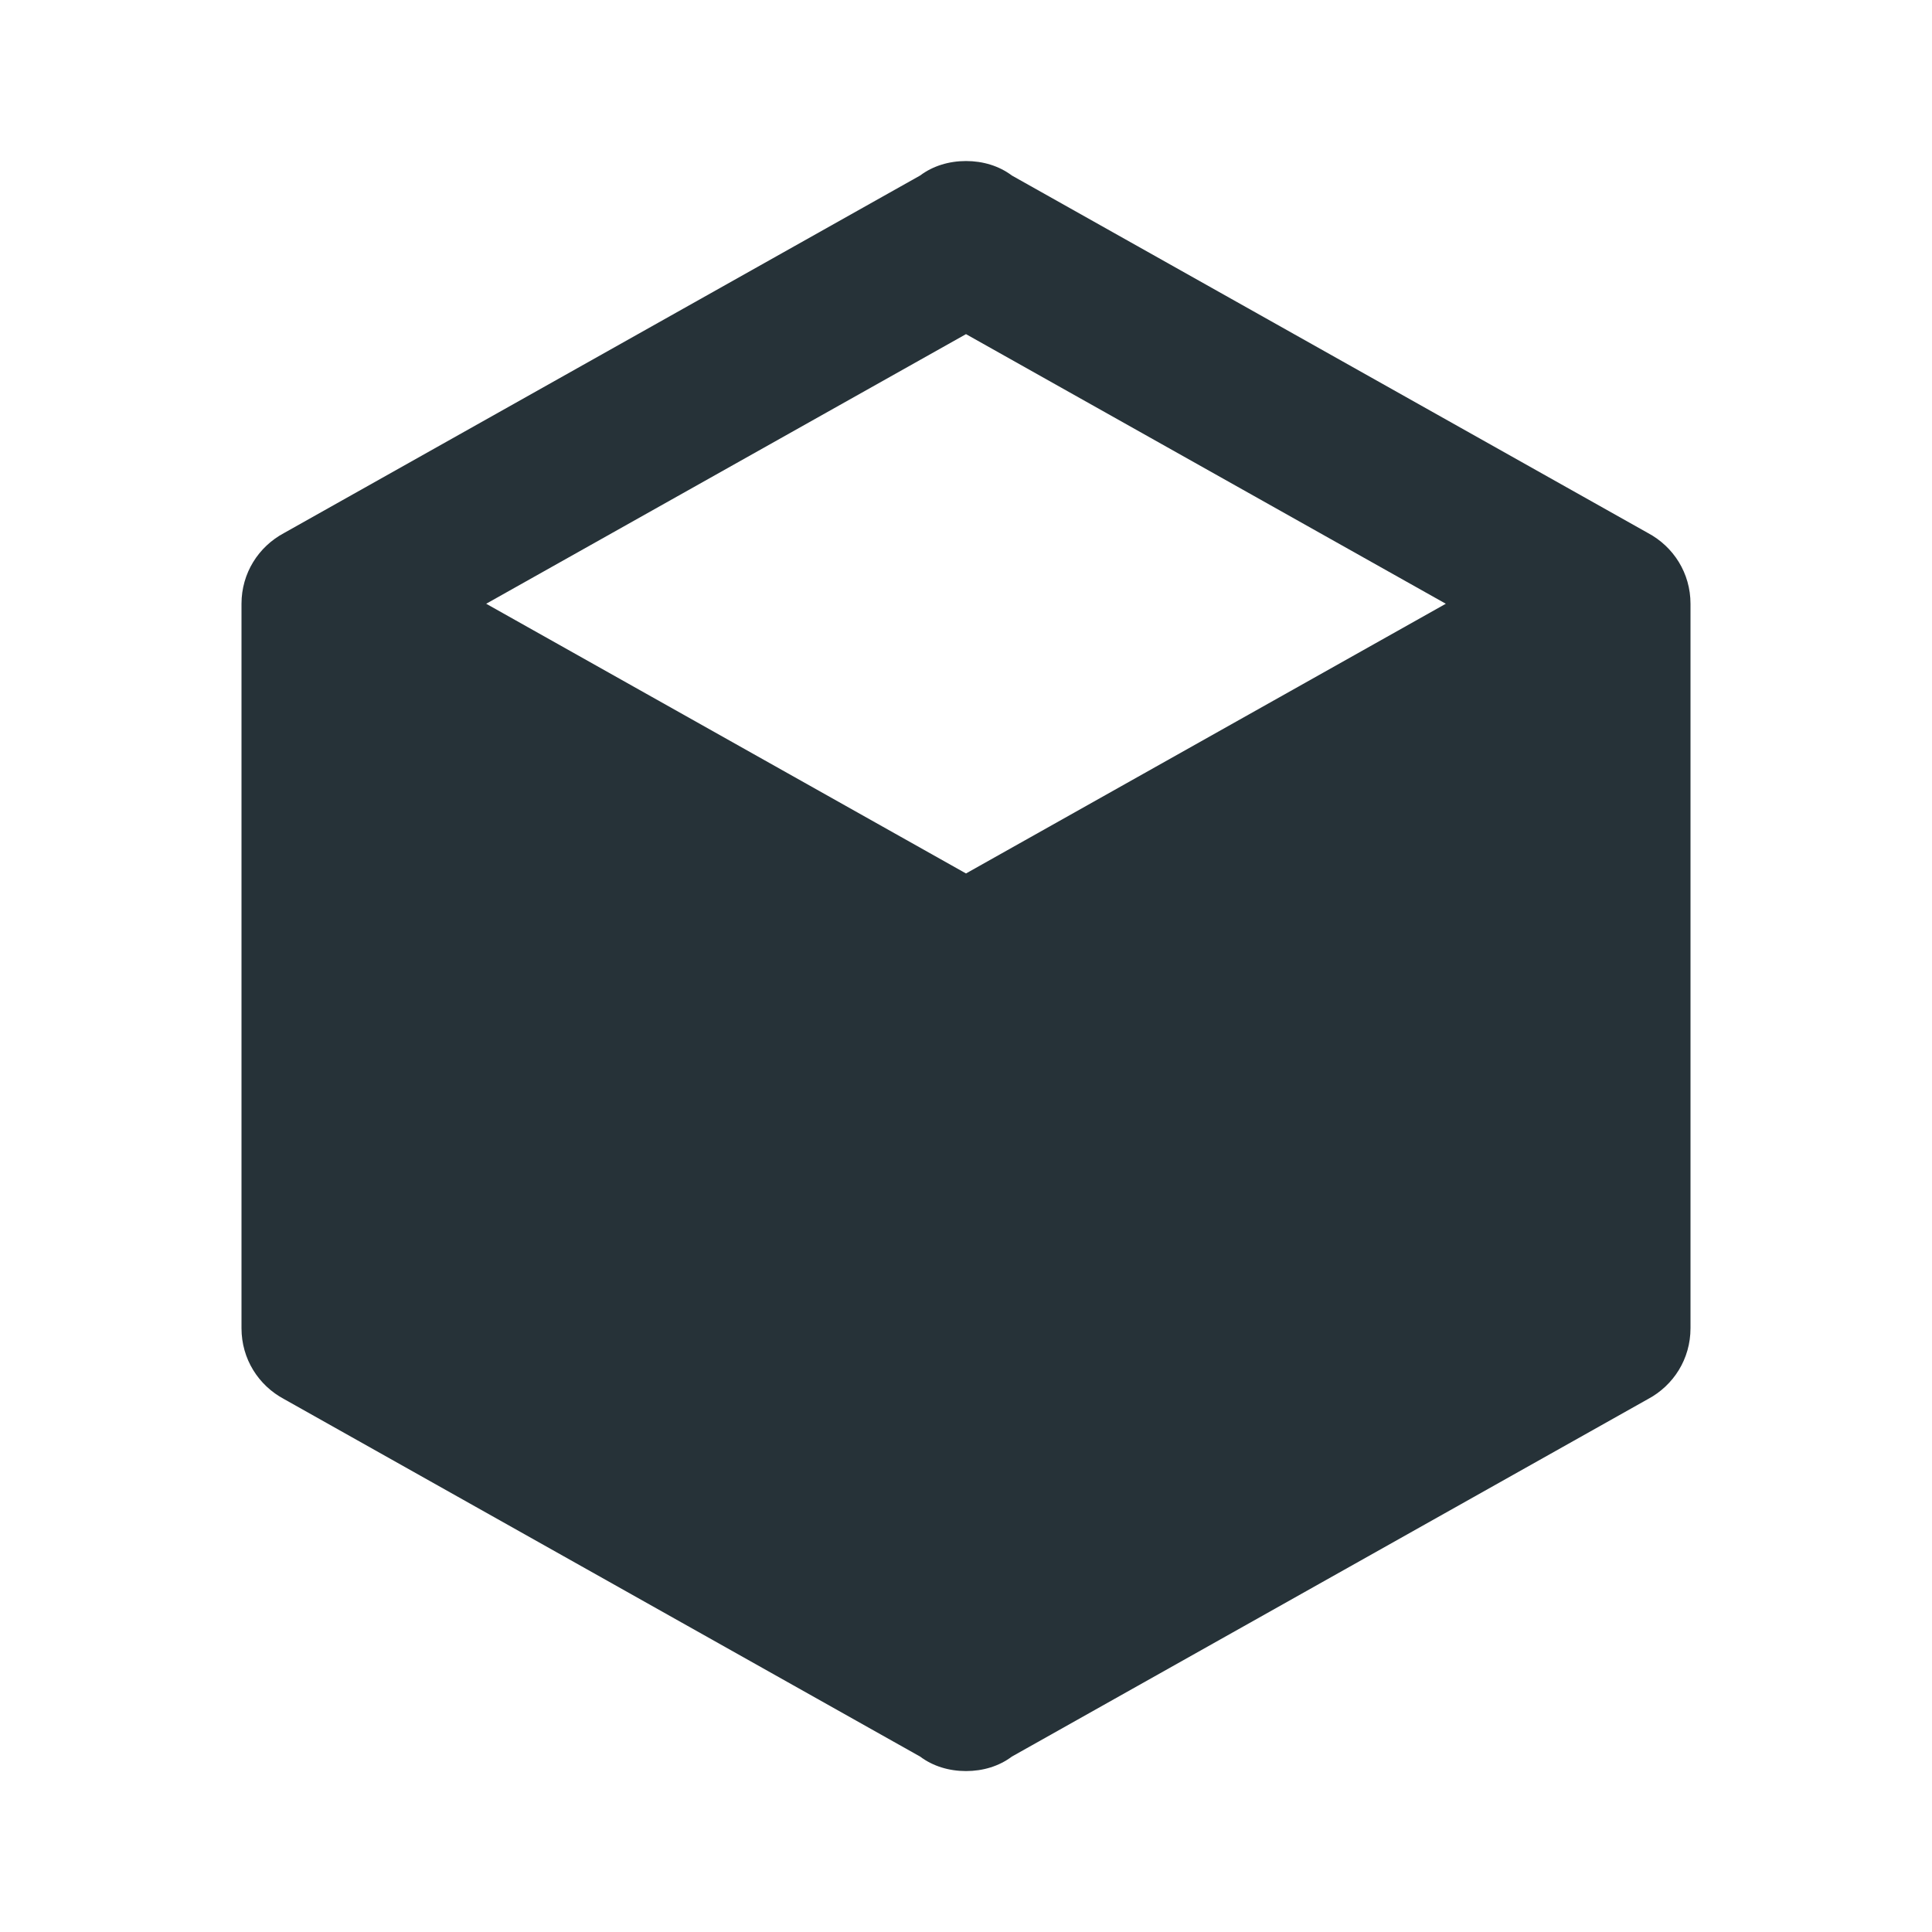
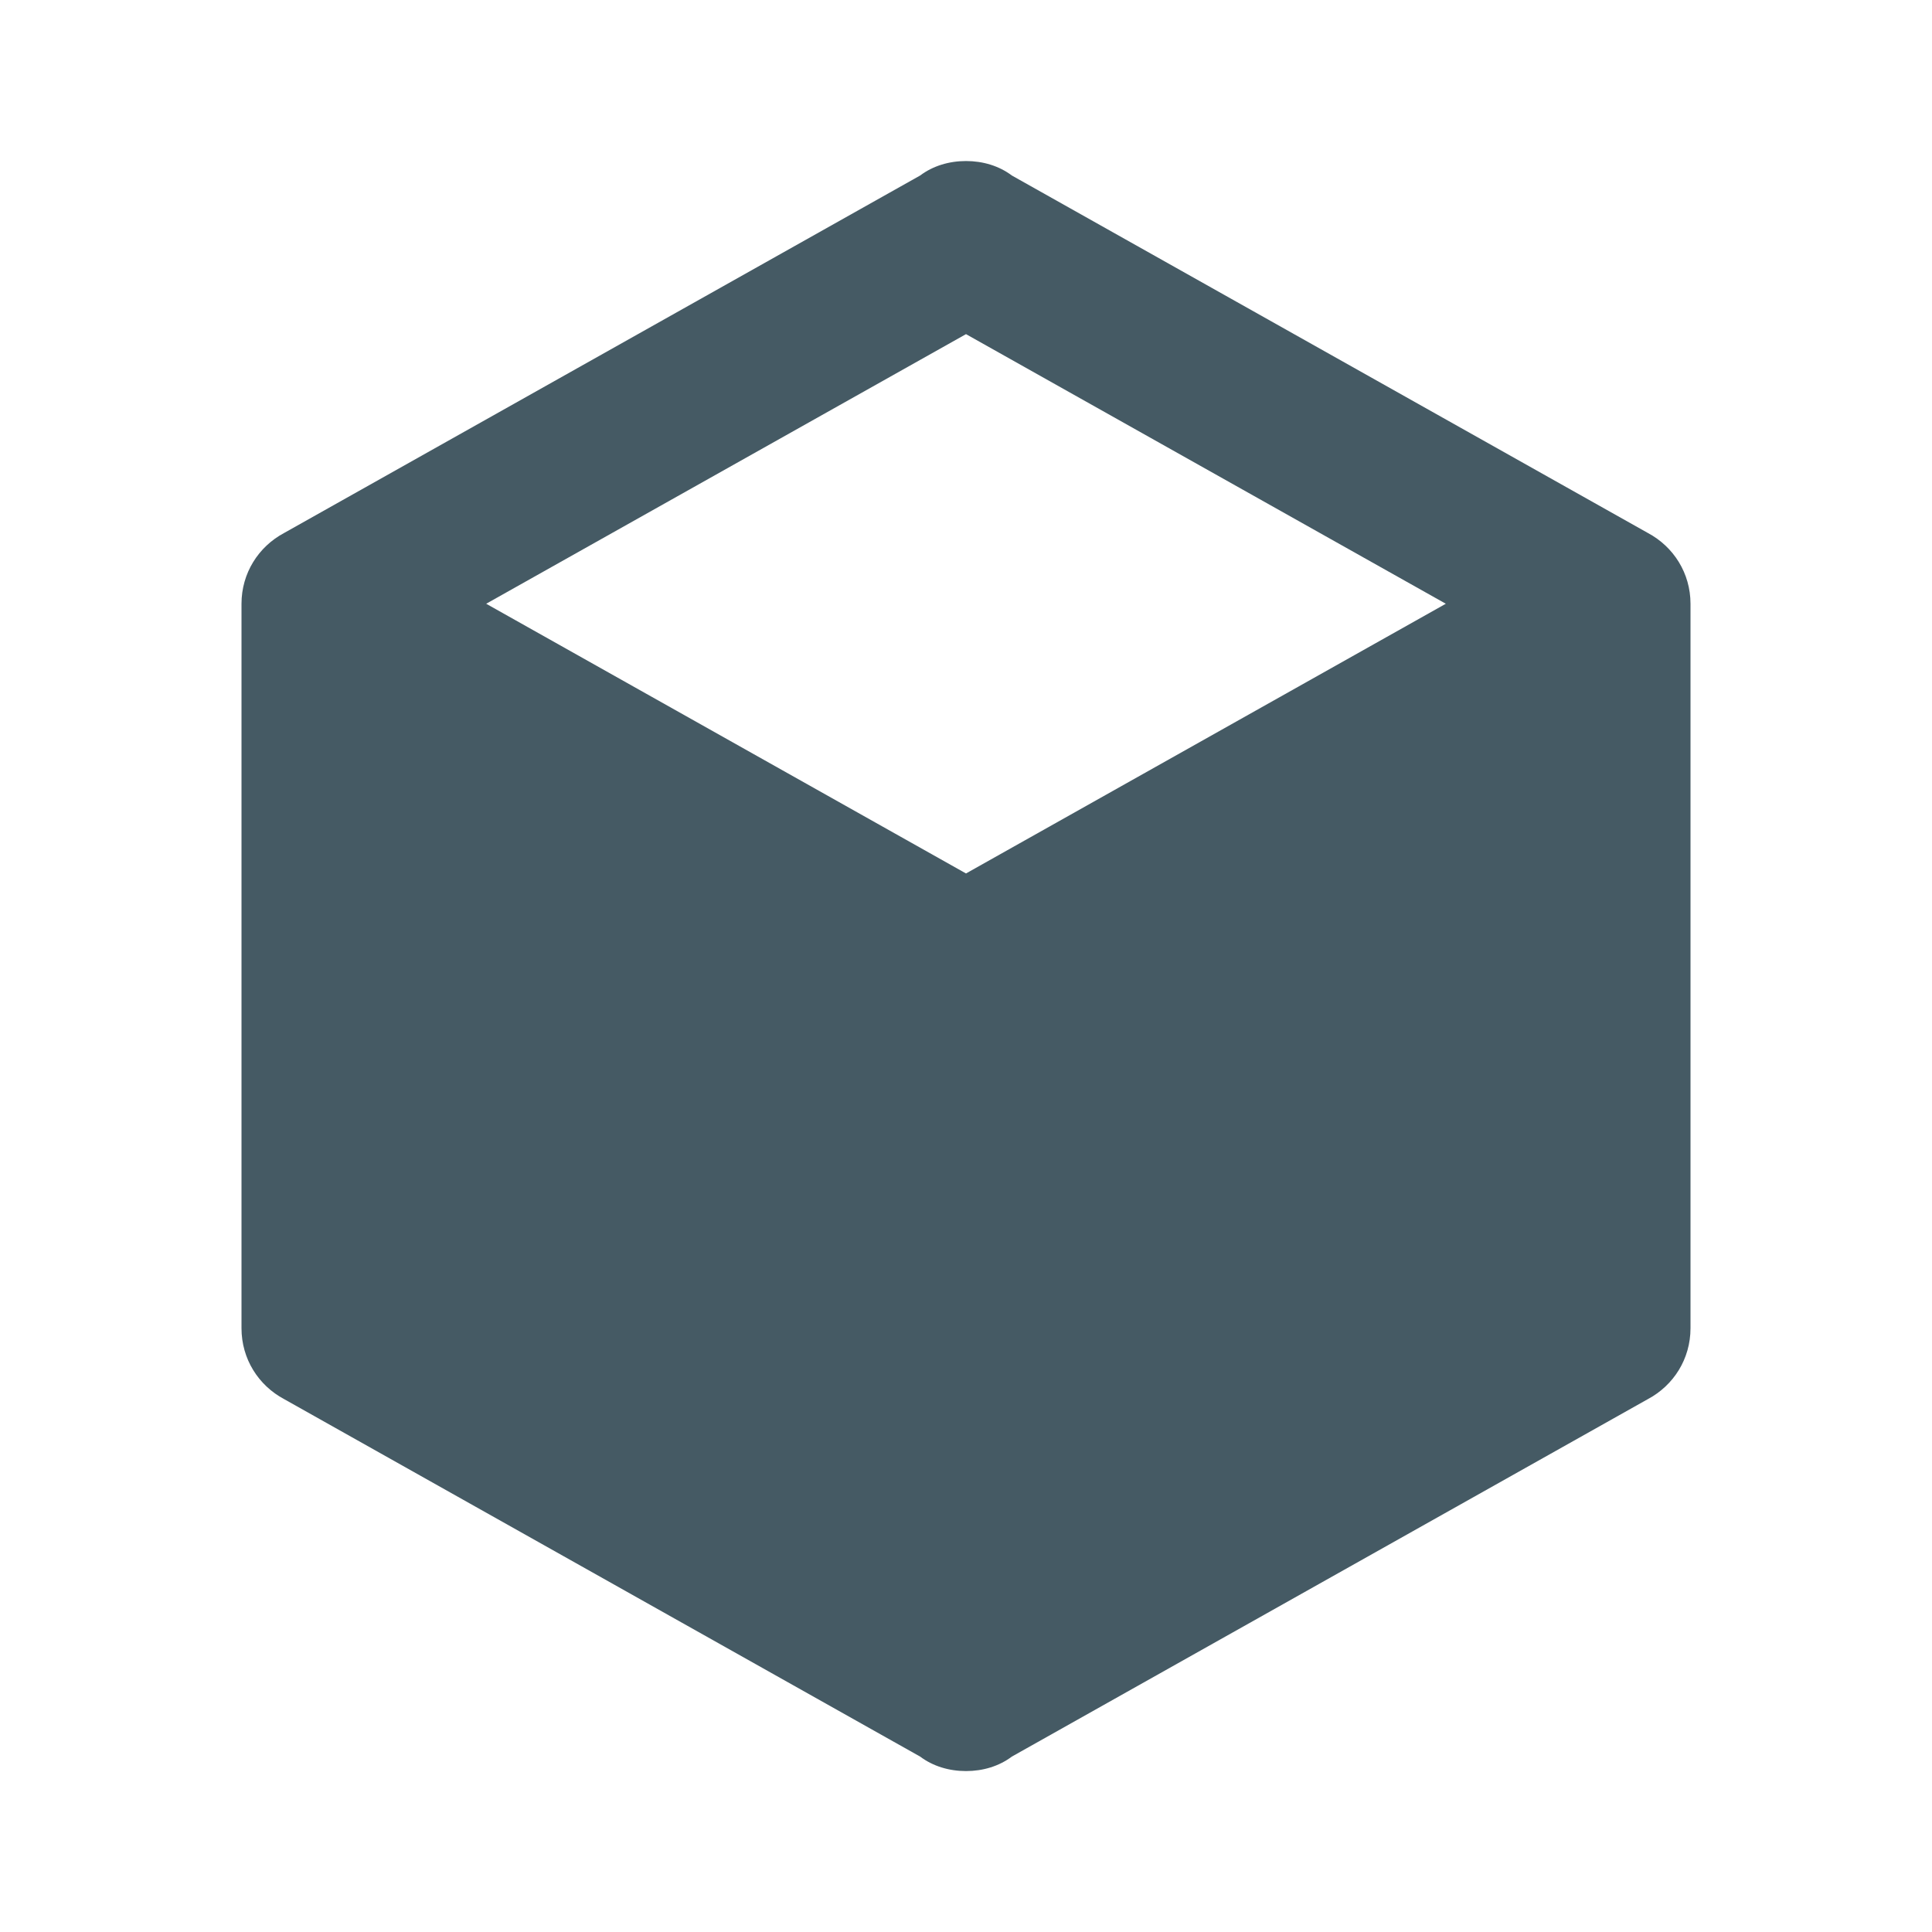
<svg xmlns="http://www.w3.org/2000/svg" width="20" height="20" viewBox="0 0 20 20" fill="none">
-   <path d="M17.5 13.75C17.5 14.067 17.325 14.342 17.058 14.484L10.475 18.184C10.342 18.284 10.175 18.334 10 18.334C9.825 18.334 9.658 18.284 9.525 18.184L2.942 14.484C2.675 14.342 2.5 14.067 2.5 13.75V6.25C2.5 5.934 2.675 5.659 2.942 5.517L9.525 1.817C9.658 1.717 9.825 1.667 10 1.667C10.175 1.667 10.342 1.717 10.475 1.817L17.058 5.517C17.325 5.659 17.5 5.934 17.5 6.25V13.75ZM10 3.459L5.033 6.25L10 9.042L14.967 6.25L10 3.459Z" fill="#263238" />
+   <path fill="#455a64" d="M17.5 13.75C17.5 14.067 17.325 14.342 17.058 14.484L10.475 18.184C10.342 18.284 10.175 18.334 10 18.334C9.825 18.334 9.658 18.284 9.525 18.184L2.942 14.484C2.675 14.342 2.5 14.067 2.5 13.75V6.25C2.5 5.934 2.675 5.659 2.942 5.517L9.525 1.817C9.658 1.717 9.825 1.667 10 1.667C10.175 1.667 10.342 1.717 10.475 1.817L17.058 5.517C17.325 5.659 17.5 5.934 17.5 6.25V13.75ZM10 3.459L5.033 6.25L10 9.042L14.967 6.25L10 3.459Z" />
</svg>
